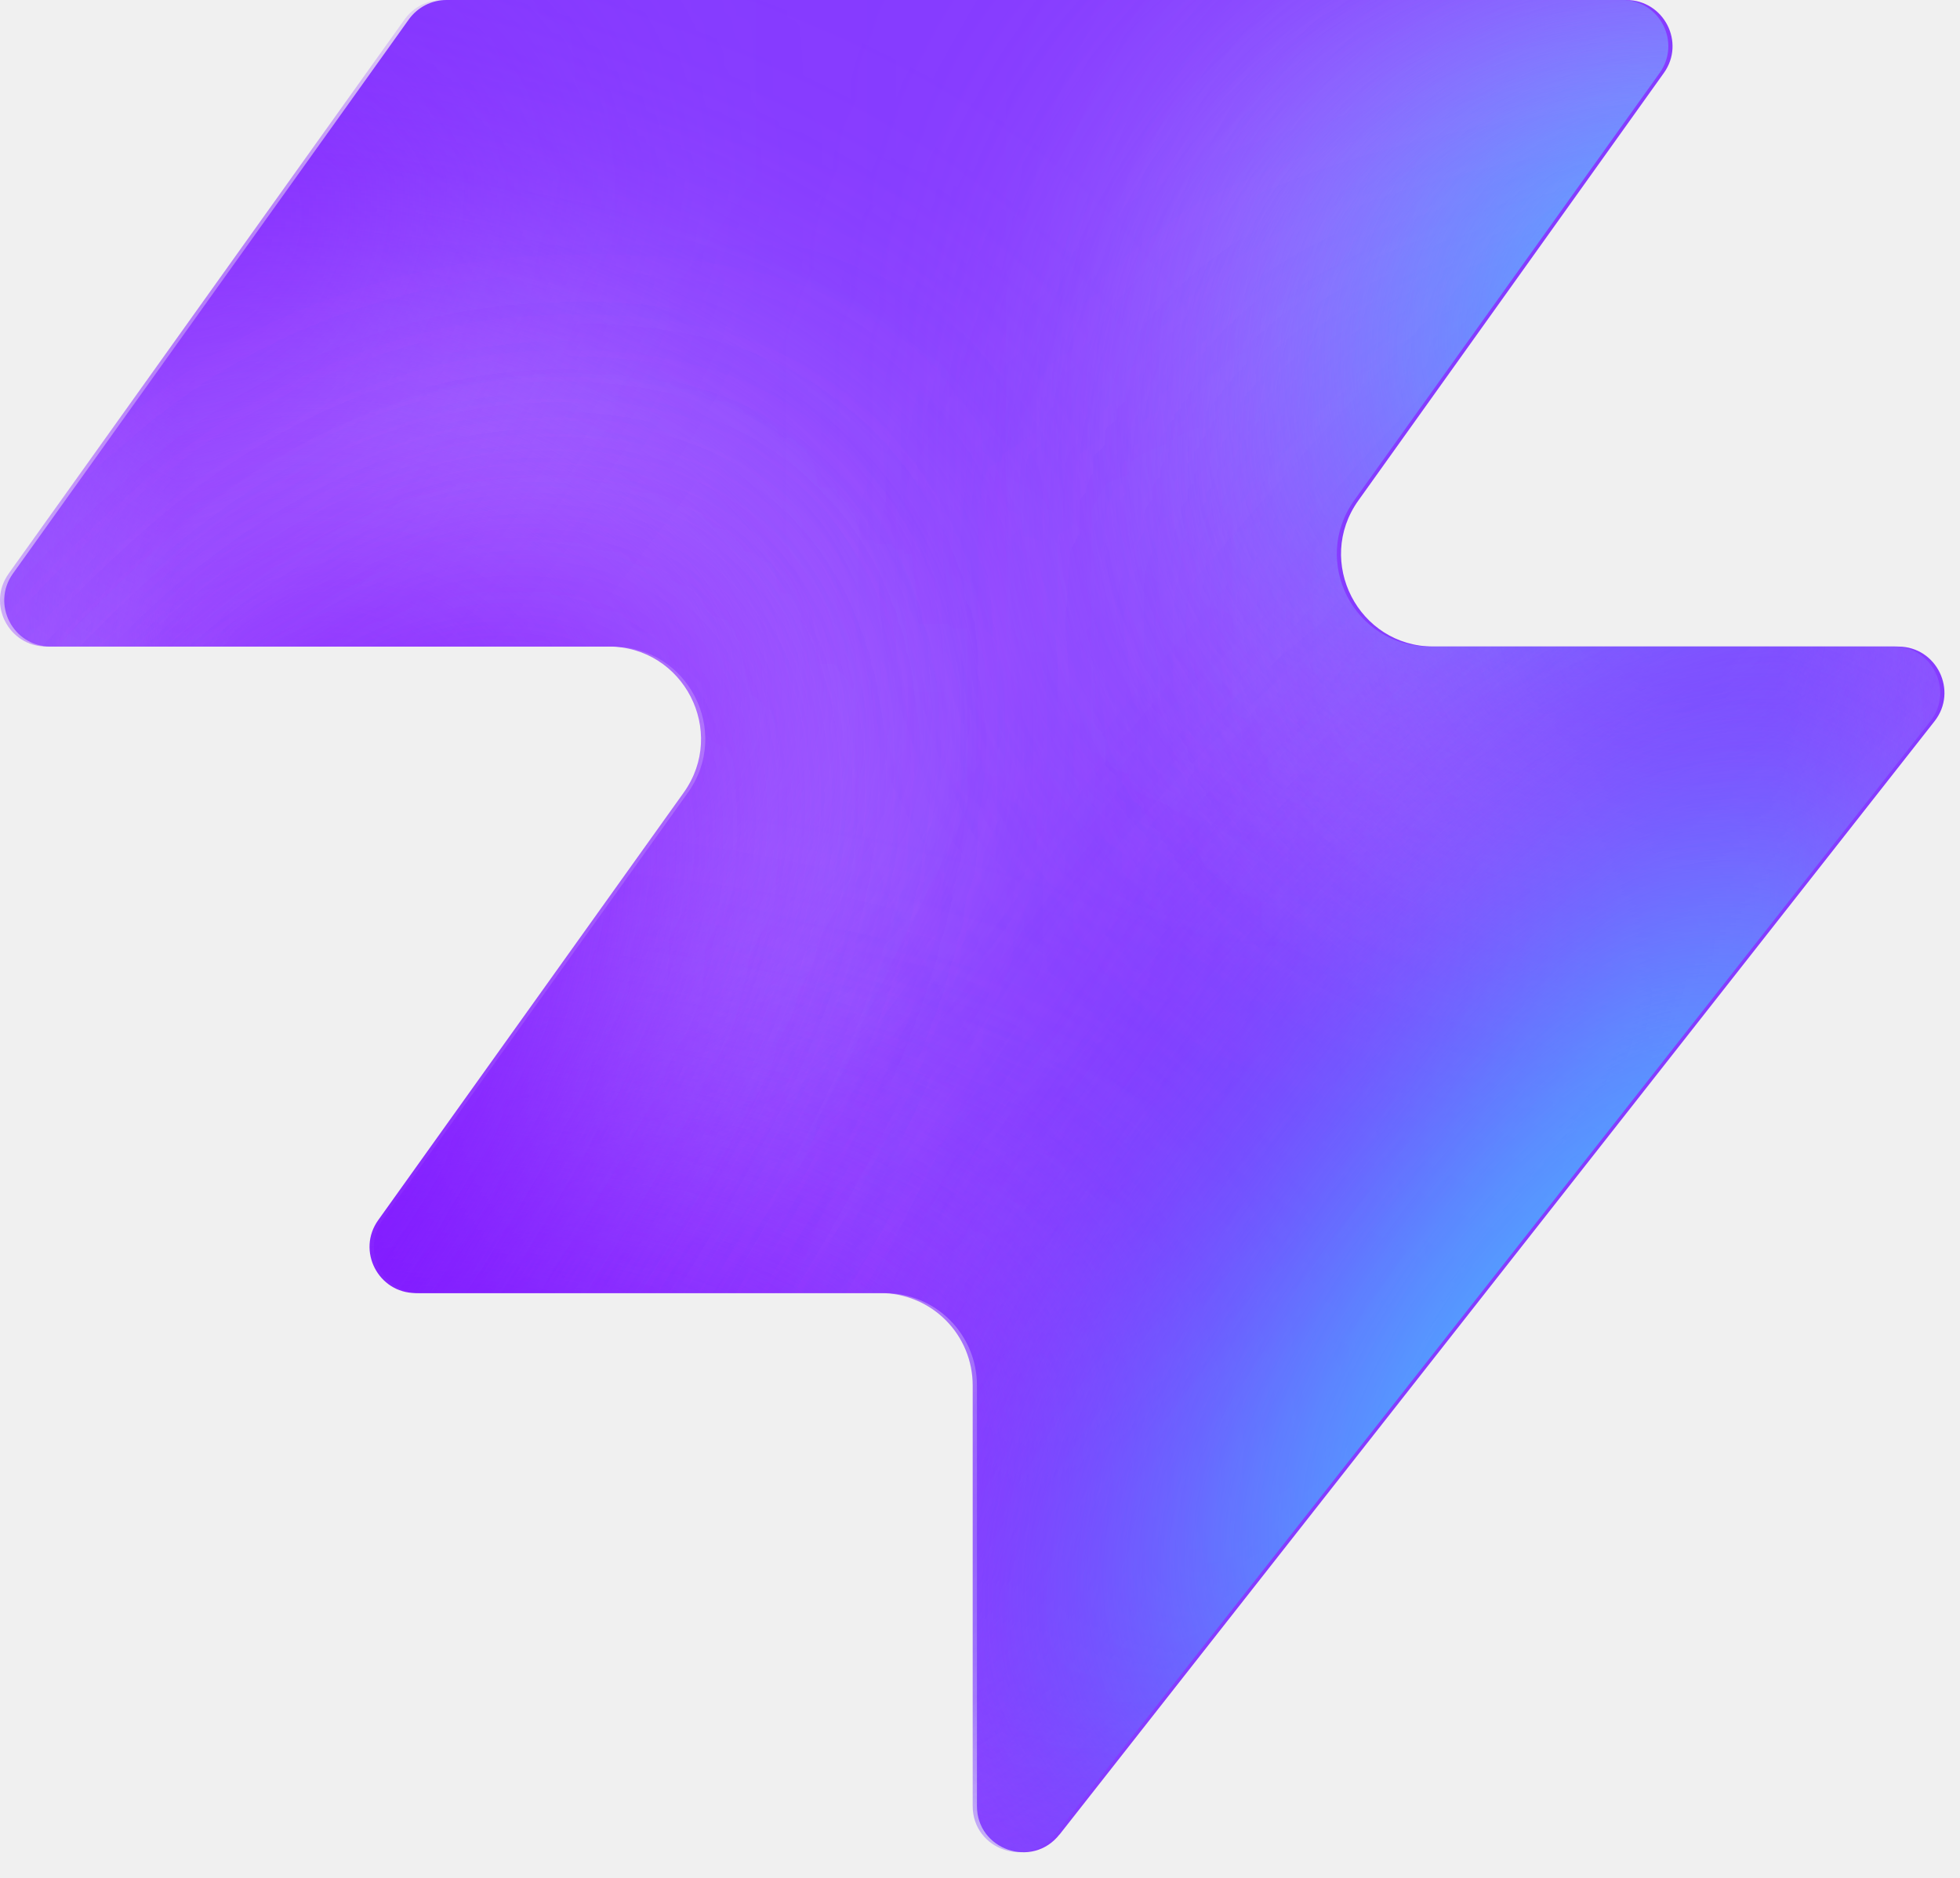
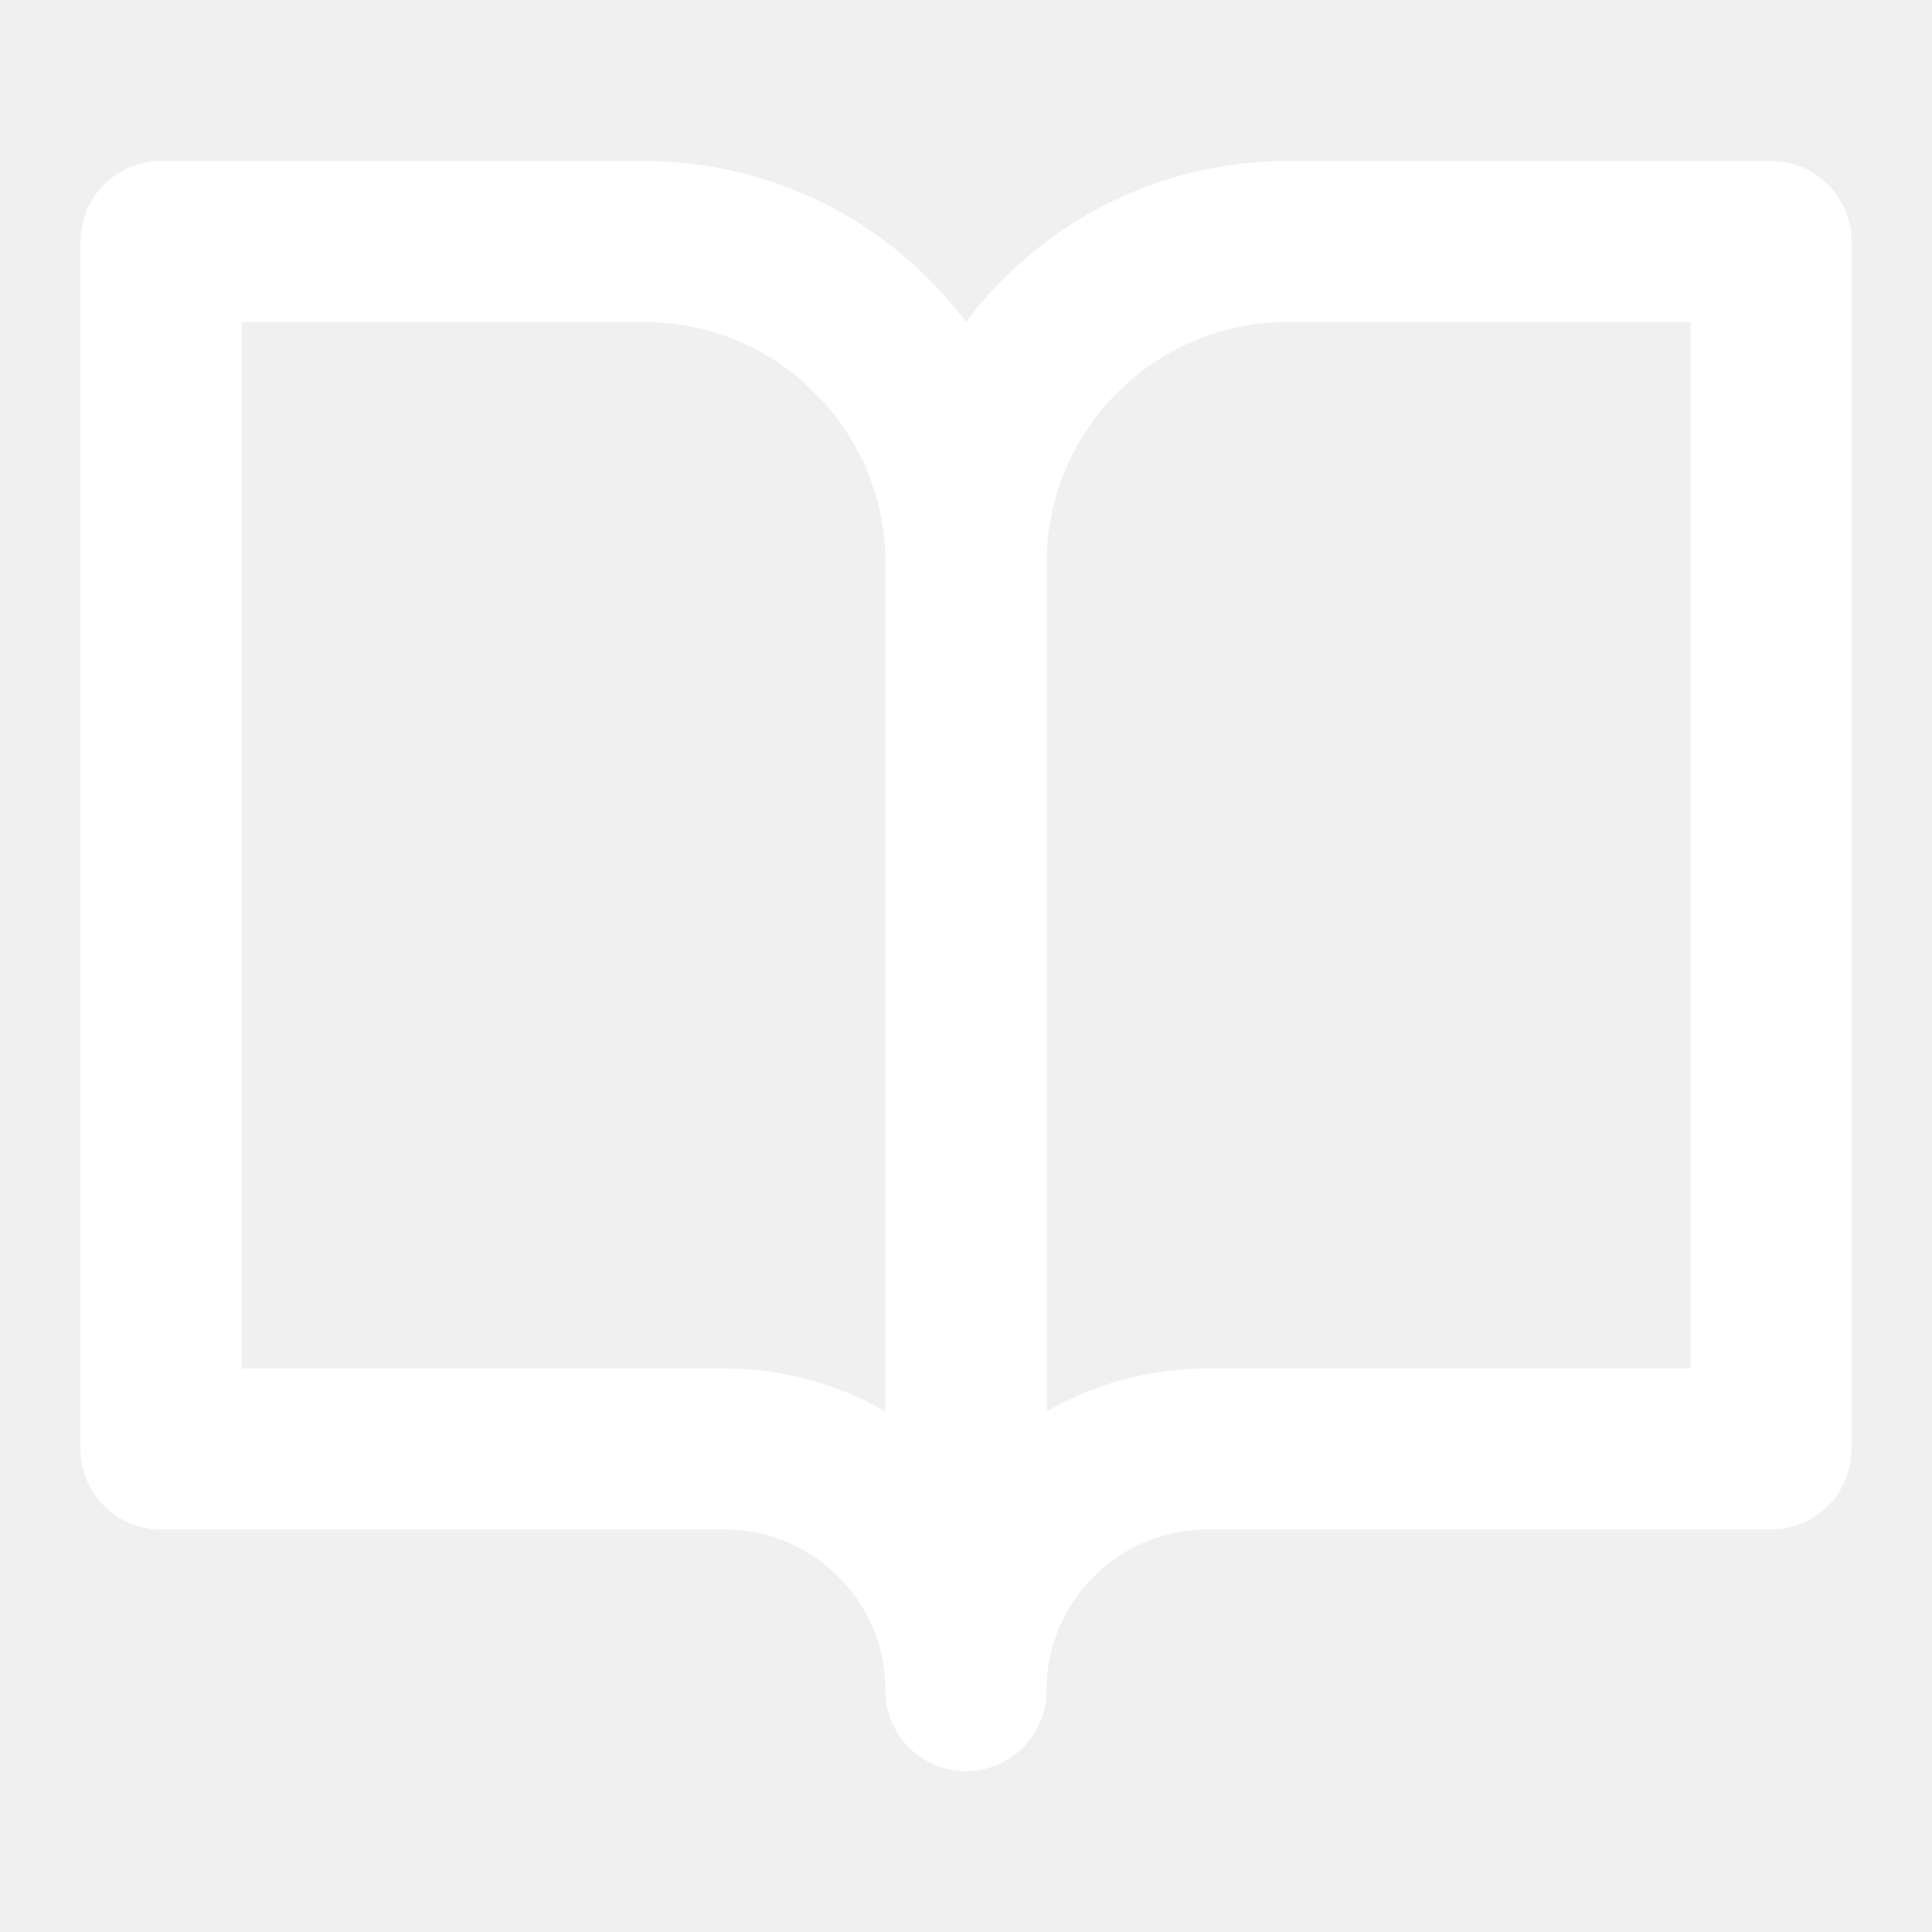
- <svg xmlns="http://www.w3.org/2000/svg" width="48" height="46" fill="none" viewBox="0 0 48 46">
-   <path fill="#863bff" d="M25.946 44.938c-.664.845-2.021.375-2.021-.698V33.937a2.26 2.26 0 0 0-2.262-2.262H10.287c-.92 0-1.456-1.04-.92-1.788l7.48-10.471c1.07-1.497 0-3.578-1.842-3.578H1.237c-.92 0-1.456-1.04-.92-1.788L10.013.474c.214-.297.556-.474.92-.474h28.894c.92 0 1.456 1.04.92 1.788l-7.48 10.471c-1.07 1.498 0 3.579 1.842 3.579h11.377c.943 0 1.473 1.088.89 1.83L25.947 44.94z" style="fill:#863bff;fill:color(display-p3 .525 .23 1);fill-opacity:1" />
-   <mask id="a" width="48" height="46" x="0" y="0" maskUnits="userSpaceOnUse" style="mask-type:alpha">
-     <path fill="#000" d="M25.842 44.938c-.664.844-2.021.375-2.021-.698V33.937a2.26 2.26 0 0 0-2.262-2.262H10.183c-.92 0-1.456-1.04-.92-1.788l7.48-10.471c1.07-1.498 0-3.579-1.842-3.579H1.133c-.92 0-1.456-1.04-.92-1.787L9.91.473c.214-.297.556-.474.92-.474h28.894c.92 0 1.456 1.04.92 1.788l-7.48 10.471c-1.07 1.498 0 3.578 1.842 3.578h11.377c.943 0 1.473 1.088.89 1.832L25.843 44.94z" style="fill:#000;fill-opacity:1" />
-   </mask>
-   <g mask="url(#a)">
-     <g filter="url(#b)">
-       <ellipse cx="5.508" cy="14.704" fill="#ede6ff" rx="5.508" ry="14.704" style="fill:#ede6ff;fill:color(display-p3 .927 .903 1);fill-opacity:1" transform="matrix(.00324 1 1 -.00324 -4.47 31.516)" />
-     </g>
-     <g filter="url(#c)">
-       <ellipse cx="10.399" cy="29.851" fill="#ede6ff" rx="10.399" ry="29.851" style="fill:#ede6ff;fill:color(display-p3 .927 .903 1);fill-opacity:1" transform="matrix(.00324 1 1 -.00324 -39.328 7.883)" />
-     </g>
-     <g filter="url(#d)">
-       <ellipse cx="5.508" cy="30.487" fill="#7e14ff" rx="5.508" ry="30.487" style="fill:#7e14ff;fill:color(display-p3 .492 .077 1);fill-opacity:1" transform="rotate(89.814 -25.913 -14.639)scale(1 -1)" />
-     </g>
-     <g filter="url(#e)">
-       <ellipse cx="5.508" cy="30.599" fill="#7e14ff" rx="5.508" ry="30.599" style="fill:#7e14ff;fill:color(display-p3 .492 .077 1);fill-opacity:1" transform="rotate(89.814 -32.644 -3.334)scale(1 -1)" />
-     </g>
-     <g filter="url(#f)">
-       <ellipse cx="5.508" cy="30.599" fill="#7e14ff" rx="5.508" ry="30.599" style="fill:#7e14ff;fill:color(display-p3 .492 .077 1);fill-opacity:1" transform="matrix(.00324 1 1 -.00324 -34.34 30.47)" />
-     </g>
-     <g filter="url(#g)">
-       <ellipse cx="14.072" cy="22.078" fill="#ede6ff" rx="14.072" ry="22.078" style="fill:#ede6ff;fill:color(display-p3 .927 .903 1);fill-opacity:1" transform="rotate(93.35 24.506 48.493)scale(-1 1)" />
-     </g>
-     <g filter="url(#h)">
-       <ellipse cx="3.47" cy="21.501" fill="#7e14ff" rx="3.47" ry="21.501" style="fill:#7e14ff;fill:color(display-p3 .492 .077 1);fill-opacity:1" transform="rotate(89.009 28.708 47.59)scale(-1 1)" />
-     </g>
-     <g filter="url(#i)">
-       <ellipse cx="3.47" cy="21.501" fill="#7e14ff" rx="3.47" ry="21.501" style="fill:#7e14ff;fill:color(display-p3 .492 .077 1);fill-opacity:1" transform="rotate(89.009 28.708 47.59)scale(-1 1)" />
-     </g>
-     <g filter="url(#j)">
-       <ellipse cx=".387" cy="8.972" fill="#7e14ff" rx="4.407" ry="29.108" style="fill:#7e14ff;fill:color(display-p3 .492 .077 1);fill-opacity:1" transform="rotate(39.51 .387 8.972)" />
-     </g>
-     <g filter="url(#k)">
-       <ellipse cx="47.523" cy="-6.092" fill="#7e14ff" rx="4.407" ry="29.108" style="fill:#7e14ff;fill:color(display-p3 .492 .077 1);fill-opacity:1" transform="rotate(37.892 47.523 -6.092)" />
-     </g>
-     <g filter="url(#l)">
-       <ellipse cx="41.412" cy="6.333" fill="#47bfff" rx="5.971" ry="9.665" style="fill:#47bfff;fill:color(display-p3 .28 .748 1);fill-opacity:1" transform="rotate(37.892 41.412 6.333)" />
-     </g>
-     <g filter="url(#m)">
-       <ellipse cx="-1.879" cy="38.332" fill="#7e14ff" rx="4.407" ry="29.108" style="fill:#7e14ff;fill:color(display-p3 .492 .077 1);fill-opacity:1" transform="rotate(37.892 -1.88 38.332)" />
-     </g>
-     <g filter="url(#n)">
-       <ellipse cx="-1.879" cy="38.332" fill="#7e14ff" rx="4.407" ry="29.108" style="fill:#7e14ff;fill:color(display-p3 .492 .077 1);fill-opacity:1" transform="rotate(37.892 -1.88 38.332)" />
-     </g>
-     <g filter="url(#o)">
-       <ellipse cx="35.651" cy="29.907" fill="#7e14ff" rx="4.407" ry="29.108" style="fill:#7e14ff;fill:color(display-p3 .492 .077 1);fill-opacity:1" transform="rotate(37.892 35.651 29.907)" />
-     </g>
-     <g filter="url(#p)">
-       <ellipse cx="38.418" cy="32.4" fill="#47bfff" rx="5.971" ry="15.297" style="fill:#47bfff;fill:color(display-p3 .28 .748 1);fill-opacity:1" transform="rotate(37.892 38.418 32.4)" />
-     </g>
-   </g>
-   <defs>
-     <filter id="b" width="60.045" height="41.654" x="-19.77" y="16.149" color-interpolation-filters="sRGB" filterUnits="userSpaceOnUse">
-       <feFlood flood-opacity="0" result="BackgroundImageFix" />
-       <feBlend in="SourceGraphic" in2="BackgroundImageFix" result="shape" />
-       <feGaussianBlur result="effect1_foregroundBlur_2002_17158" stdDeviation="7.659" />
-     </filter>
-     <filter id="c" width="90.34" height="51.437" x="-54.613" y="-7.533" color-interpolation-filters="sRGB" filterUnits="userSpaceOnUse">
-       <feFlood flood-opacity="0" result="BackgroundImageFix" />
-       <feBlend in="SourceGraphic" in2="BackgroundImageFix" result="shape" />
-       <feGaussianBlur result="effect1_foregroundBlur_2002_17158" stdDeviation="7.659" />
-     </filter>
-     <filter id="d" width="79.355" height="29.4" x="-49.64" y="2.03" color-interpolation-filters="sRGB" filterUnits="userSpaceOnUse">
-       <feFlood flood-opacity="0" result="BackgroundImageFix" />
-       <feBlend in="SourceGraphic" in2="BackgroundImageFix" result="shape" />
-       <feGaussianBlur result="effect1_foregroundBlur_2002_17158" stdDeviation="4.596" />
-     </filter>
-     <filter id="e" width="79.579" height="29.4" x="-45.045" y="20.029" color-interpolation-filters="sRGB" filterUnits="userSpaceOnUse">
-       <feFlood flood-opacity="0" result="BackgroundImageFix" />
-       <feBlend in="SourceGraphic" in2="BackgroundImageFix" result="shape" />
-       <feGaussianBlur result="effect1_foregroundBlur_2002_17158" stdDeviation="4.596" />
-     </filter>
-     <filter id="f" width="79.579" height="29.4" x="-43.513" y="21.178" color-interpolation-filters="sRGB" filterUnits="userSpaceOnUse">
-       <feFlood flood-opacity="0" result="BackgroundImageFix" />
-       <feBlend in="SourceGraphic" in2="BackgroundImageFix" result="shape" />
-       <feGaussianBlur result="effect1_foregroundBlur_2002_17158" stdDeviation="4.596" />
-     </filter>
-     <filter id="g" width="74.749" height="58.852" x="15.756" y="-17.901" color-interpolation-filters="sRGB" filterUnits="userSpaceOnUse">
-       <feFlood flood-opacity="0" result="BackgroundImageFix" />
-       <feBlend in="SourceGraphic" in2="BackgroundImageFix" result="shape" />
-       <feGaussianBlur result="effect1_foregroundBlur_2002_17158" stdDeviation="7.659" />
-     </filter>
-     <filter id="h" width="61.377" height="25.362" x="23.548" y="2.284" color-interpolation-filters="sRGB" filterUnits="userSpaceOnUse">
-       <feFlood flood-opacity="0" result="BackgroundImageFix" />
-       <feBlend in="SourceGraphic" in2="BackgroundImageFix" result="shape" />
-       <feGaussianBlur result="effect1_foregroundBlur_2002_17158" stdDeviation="4.596" />
-     </filter>
-     <filter id="i" width="61.377" height="25.362" x="23.548" y="2.284" color-interpolation-filters="sRGB" filterUnits="userSpaceOnUse">
-       <feFlood flood-opacity="0" result="BackgroundImageFix" />
-       <feBlend in="SourceGraphic" in2="BackgroundImageFix" result="shape" />
-       <feGaussianBlur result="effect1_foregroundBlur_2002_17158" stdDeviation="4.596" />
-     </filter>
-     <filter id="j" width="56.045" height="63.649" x="-27.636" y="-22.853" color-interpolation-filters="sRGB" filterUnits="userSpaceOnUse">
-       <feFlood flood-opacity="0" result="BackgroundImageFix" />
-       <feBlend in="SourceGraphic" in2="BackgroundImageFix" result="shape" />
-       <feGaussianBlur result="effect1_foregroundBlur_2002_17158" stdDeviation="4.596" />
-     </filter>
-     <filter id="k" width="54.814" height="64.646" x="20.116" y="-38.415" color-interpolation-filters="sRGB" filterUnits="userSpaceOnUse">
-       <feFlood flood-opacity="0" result="BackgroundImageFix" />
-       <feBlend in="SourceGraphic" in2="BackgroundImageFix" result="shape" />
-       <feGaussianBlur result="effect1_foregroundBlur_2002_17158" stdDeviation="4.596" />
-     </filter>
-     <filter id="l" width="33.541" height="35.313" x="24.641" y="-11.323" color-interpolation-filters="sRGB" filterUnits="userSpaceOnUse">
-       <feFlood flood-opacity="0" result="BackgroundImageFix" />
-       <feBlend in="SourceGraphic" in2="BackgroundImageFix" result="shape" />
-       <feGaussianBlur result="effect1_foregroundBlur_2002_17158" stdDeviation="4.596" />
-     </filter>
-     <filter id="m" width="54.814" height="64.646" x="-29.286" y="6.009" color-interpolation-filters="sRGB" filterUnits="userSpaceOnUse">
-       <feFlood flood-opacity="0" result="BackgroundImageFix" />
-       <feBlend in="SourceGraphic" in2="BackgroundImageFix" result="shape" />
-       <feGaussianBlur result="effect1_foregroundBlur_2002_17158" stdDeviation="4.596" />
-     </filter>
-     <filter id="n" width="54.814" height="64.646" x="-29.286" y="6.009" color-interpolation-filters="sRGB" filterUnits="userSpaceOnUse">
-       <feFlood flood-opacity="0" result="BackgroundImageFix" />
-       <feBlend in="SourceGraphic" in2="BackgroundImageFix" result="shape" />
-       <feGaussianBlur result="effect1_foregroundBlur_2002_17158" stdDeviation="4.596" />
-     </filter>
-     <filter id="o" width="54.814" height="64.646" x="8.244" y="-2.416" color-interpolation-filters="sRGB" filterUnits="userSpaceOnUse">
-       <feFlood flood-opacity="0" result="BackgroundImageFix" />
-       <feBlend in="SourceGraphic" in2="BackgroundImageFix" result="shape" />
-       <feGaussianBlur result="effect1_foregroundBlur_2002_17158" stdDeviation="4.596" />
-     </filter>
-     <filter id="p" width="39.409" height="43.623" x="18.713" y="10.588" color-interpolation-filters="sRGB" filterUnits="userSpaceOnUse">
-       <feFlood flood-opacity="0" result="BackgroundImageFix" />
-       <feBlend in="SourceGraphic" in2="BackgroundImageFix" result="shape" />
-       <feGaussianBlur result="effect1_foregroundBlur_2002_17158" stdDeviation="4.596" />
-     </filter>
-   </defs>
+ <svg xmlns="http://www.w3.org/2000/svg" width="64" height="64" viewBox="0 0 24 24" fill="none" stroke="#ffffff" stroke-width="2" stroke-linecap="round" stroke-linejoin="round">
+   <path d="M2 3h6a4 4 0 0 1 4 4v14a3 3 0 0 0-3-3H2z" />
+   <path d="M22 3h-6a4 4 0 0 0-4 4v14a3 3 0 0 1 3-3h7z" />
</svg>
